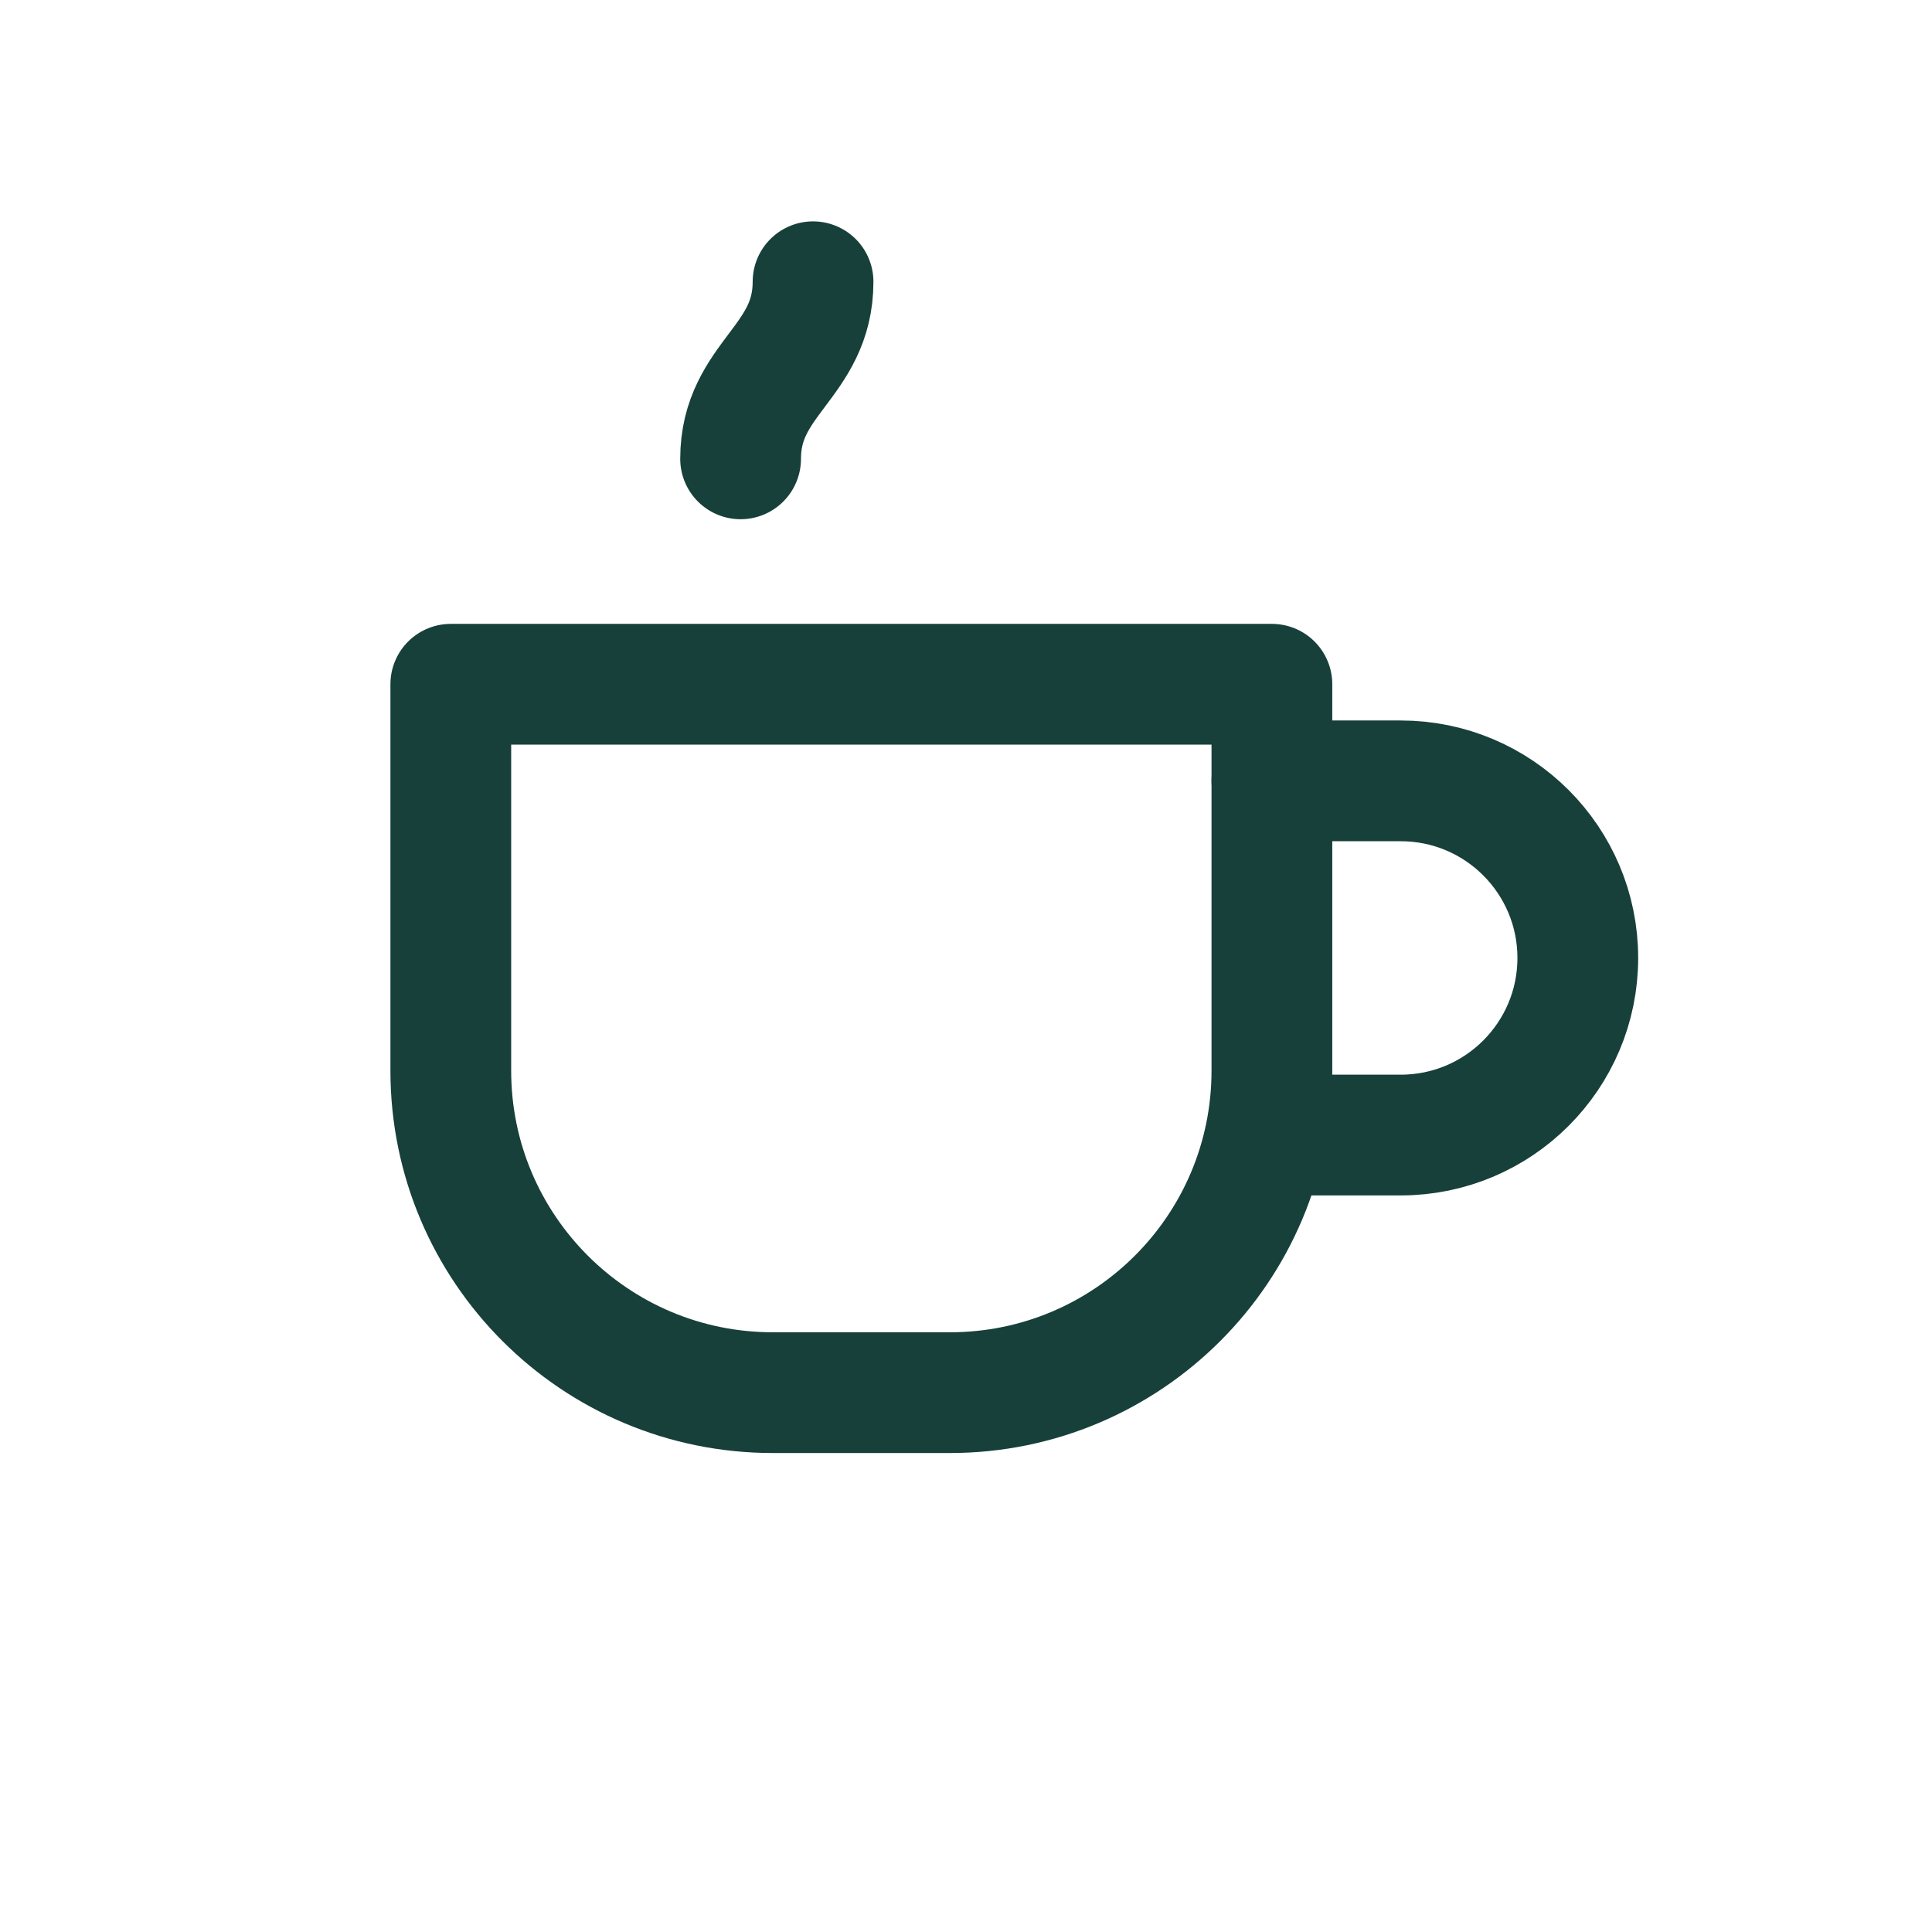
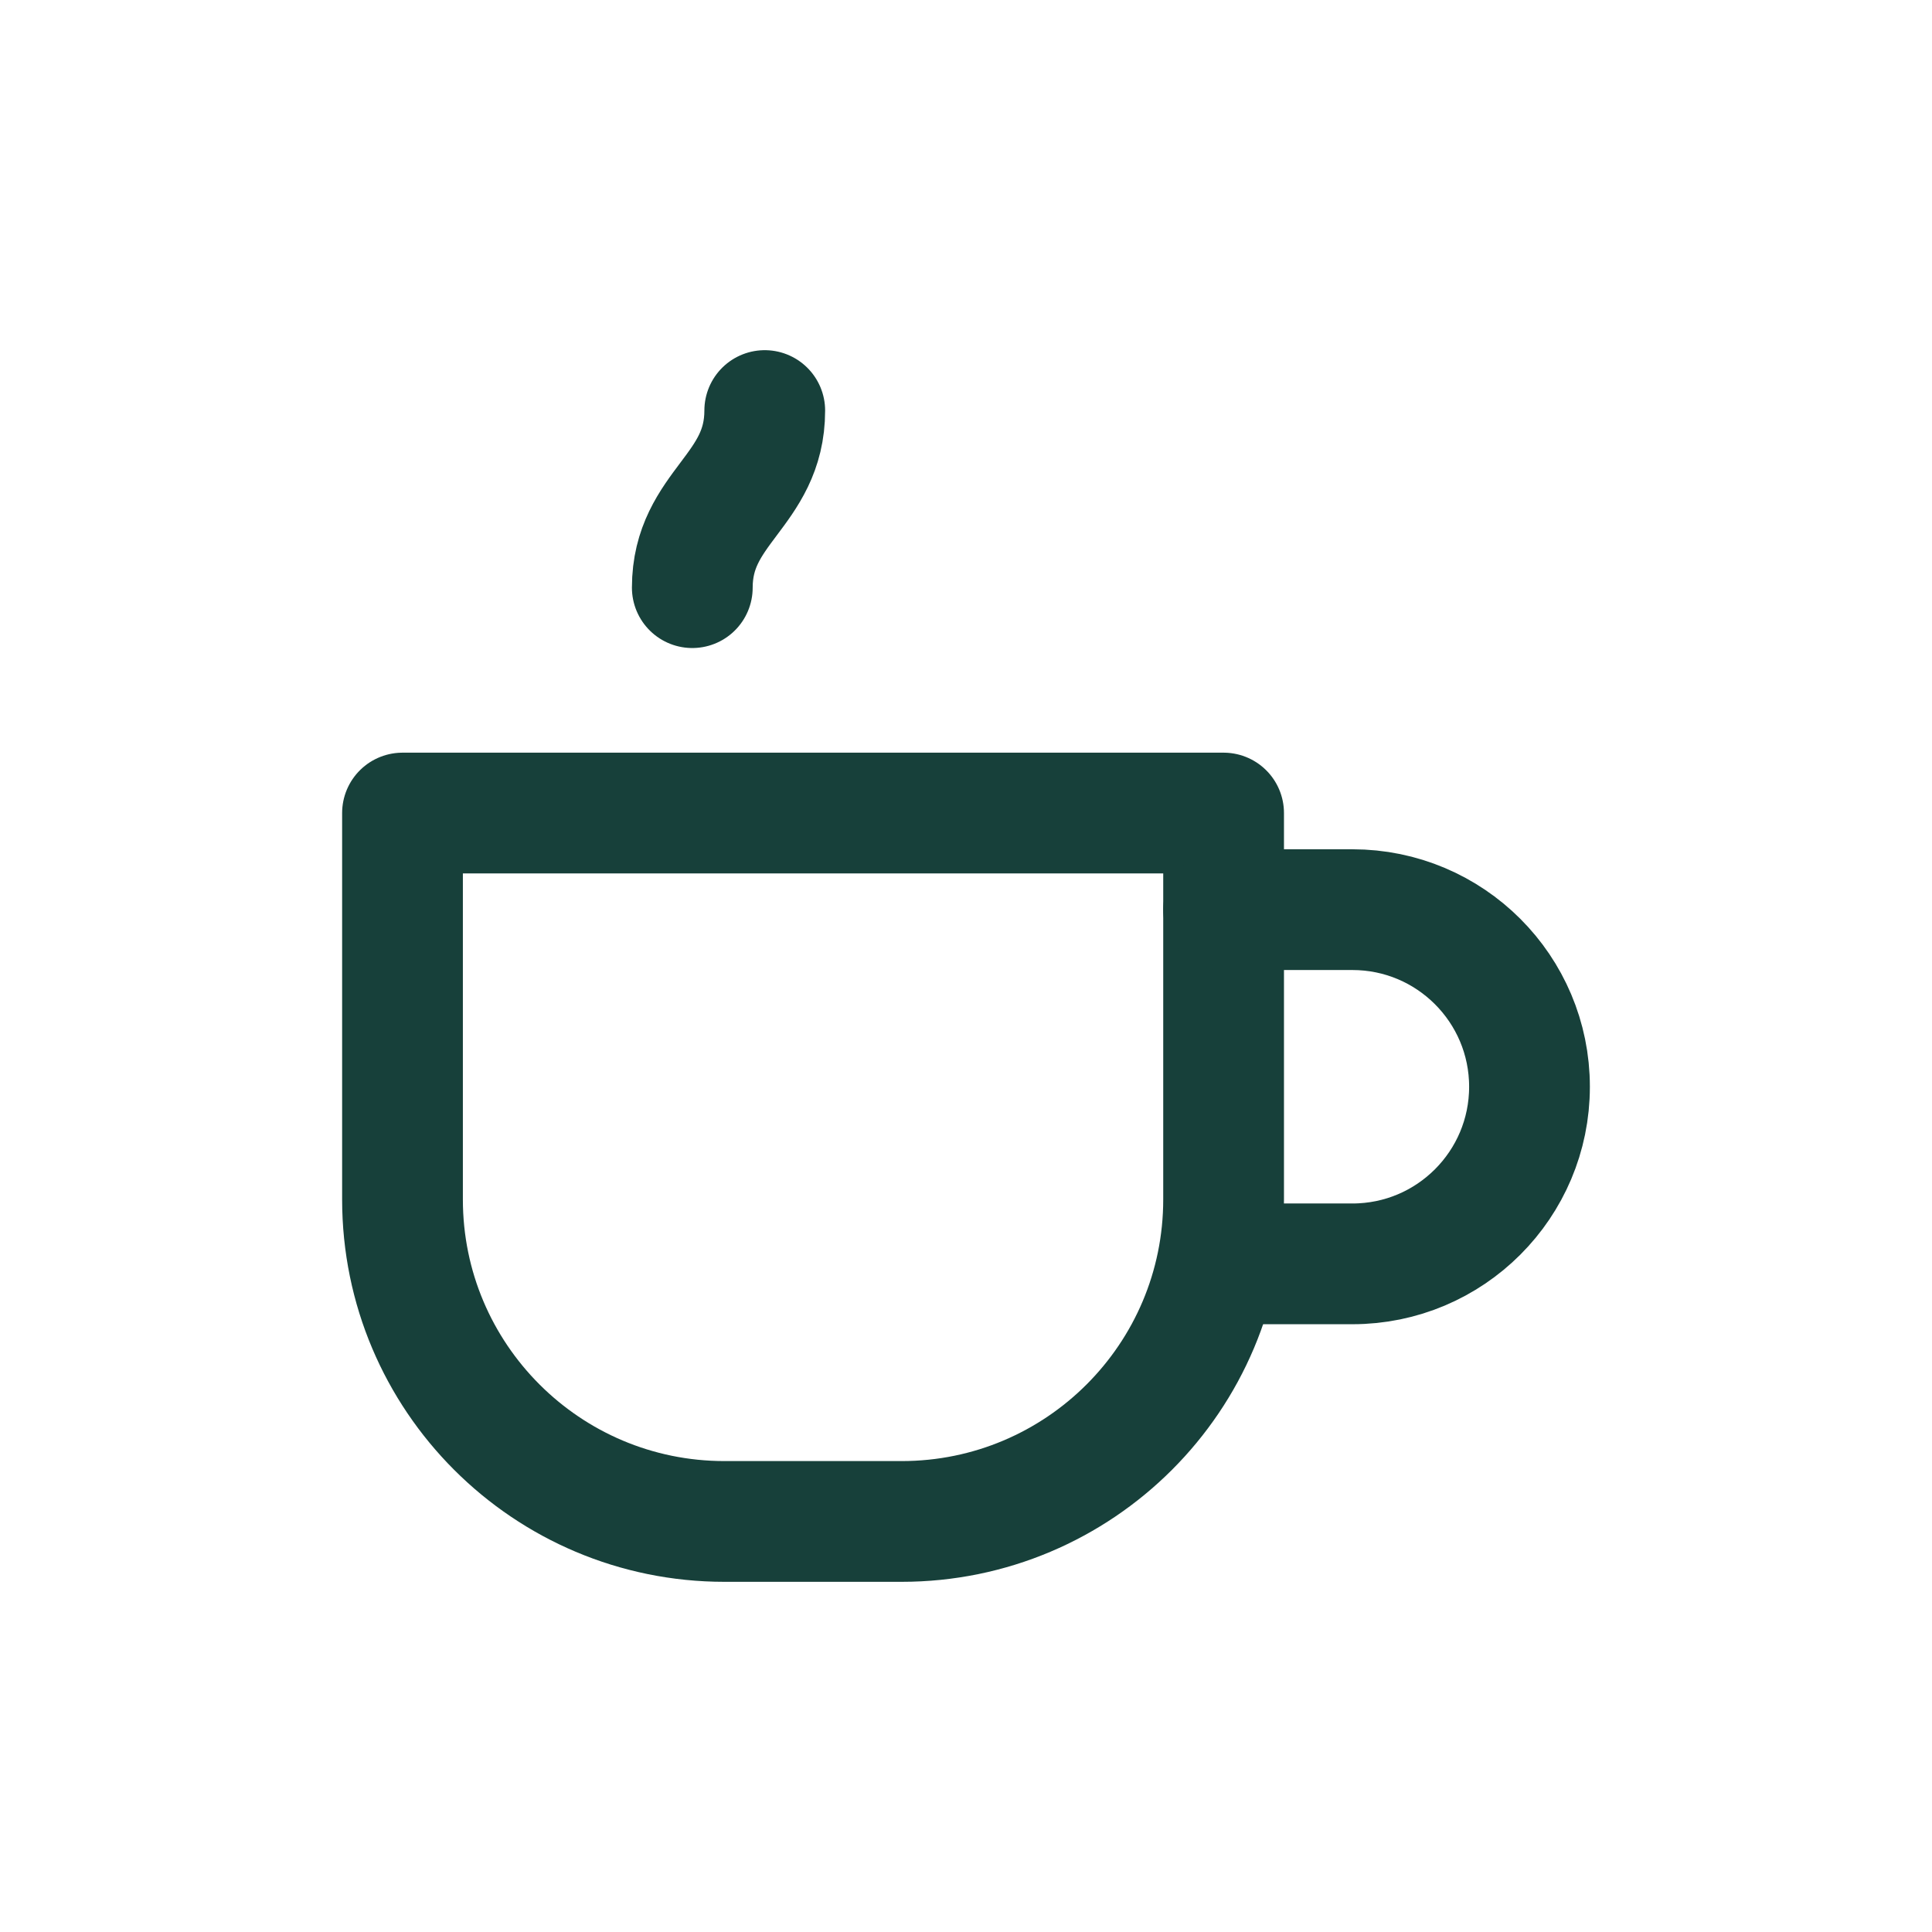
<svg xmlns="http://www.w3.org/2000/svg" width="24" height="24" viewBox="0 0 24 24" fill="none" stroke="#17403A" stroke-width="1.5" stroke-linecap="round" stroke-linejoin="round">
-   <path d="M5.6 8.5h10.2v4.8a4 4 0 0 1-4 4h-2.2a4 4 0 0 1-4-4z" />
-   <path d="M15.8 9.7h1.6a2.2 2.2 0 0 1 0 4.4h-1.6" />
-   <path d="M9.2 5.7c0-1 .9-1.2.9-2.2" />
+   <g transform="translate(-0.6 1.6)">
+     <path d="M5.6 8.5h10.2v4.8a4 4 0 0 1-4 4h-2.2a4 4 0 0 1-4-4z" />
+     <path d="M15.8 9.7h1.6a2.2 2.2 0 0 1 0 4.4h-1.6" />
+     <path d="M9.2 5.7c0-1 .9-1.2.9-2.2" />
+   </g>
</svg>
